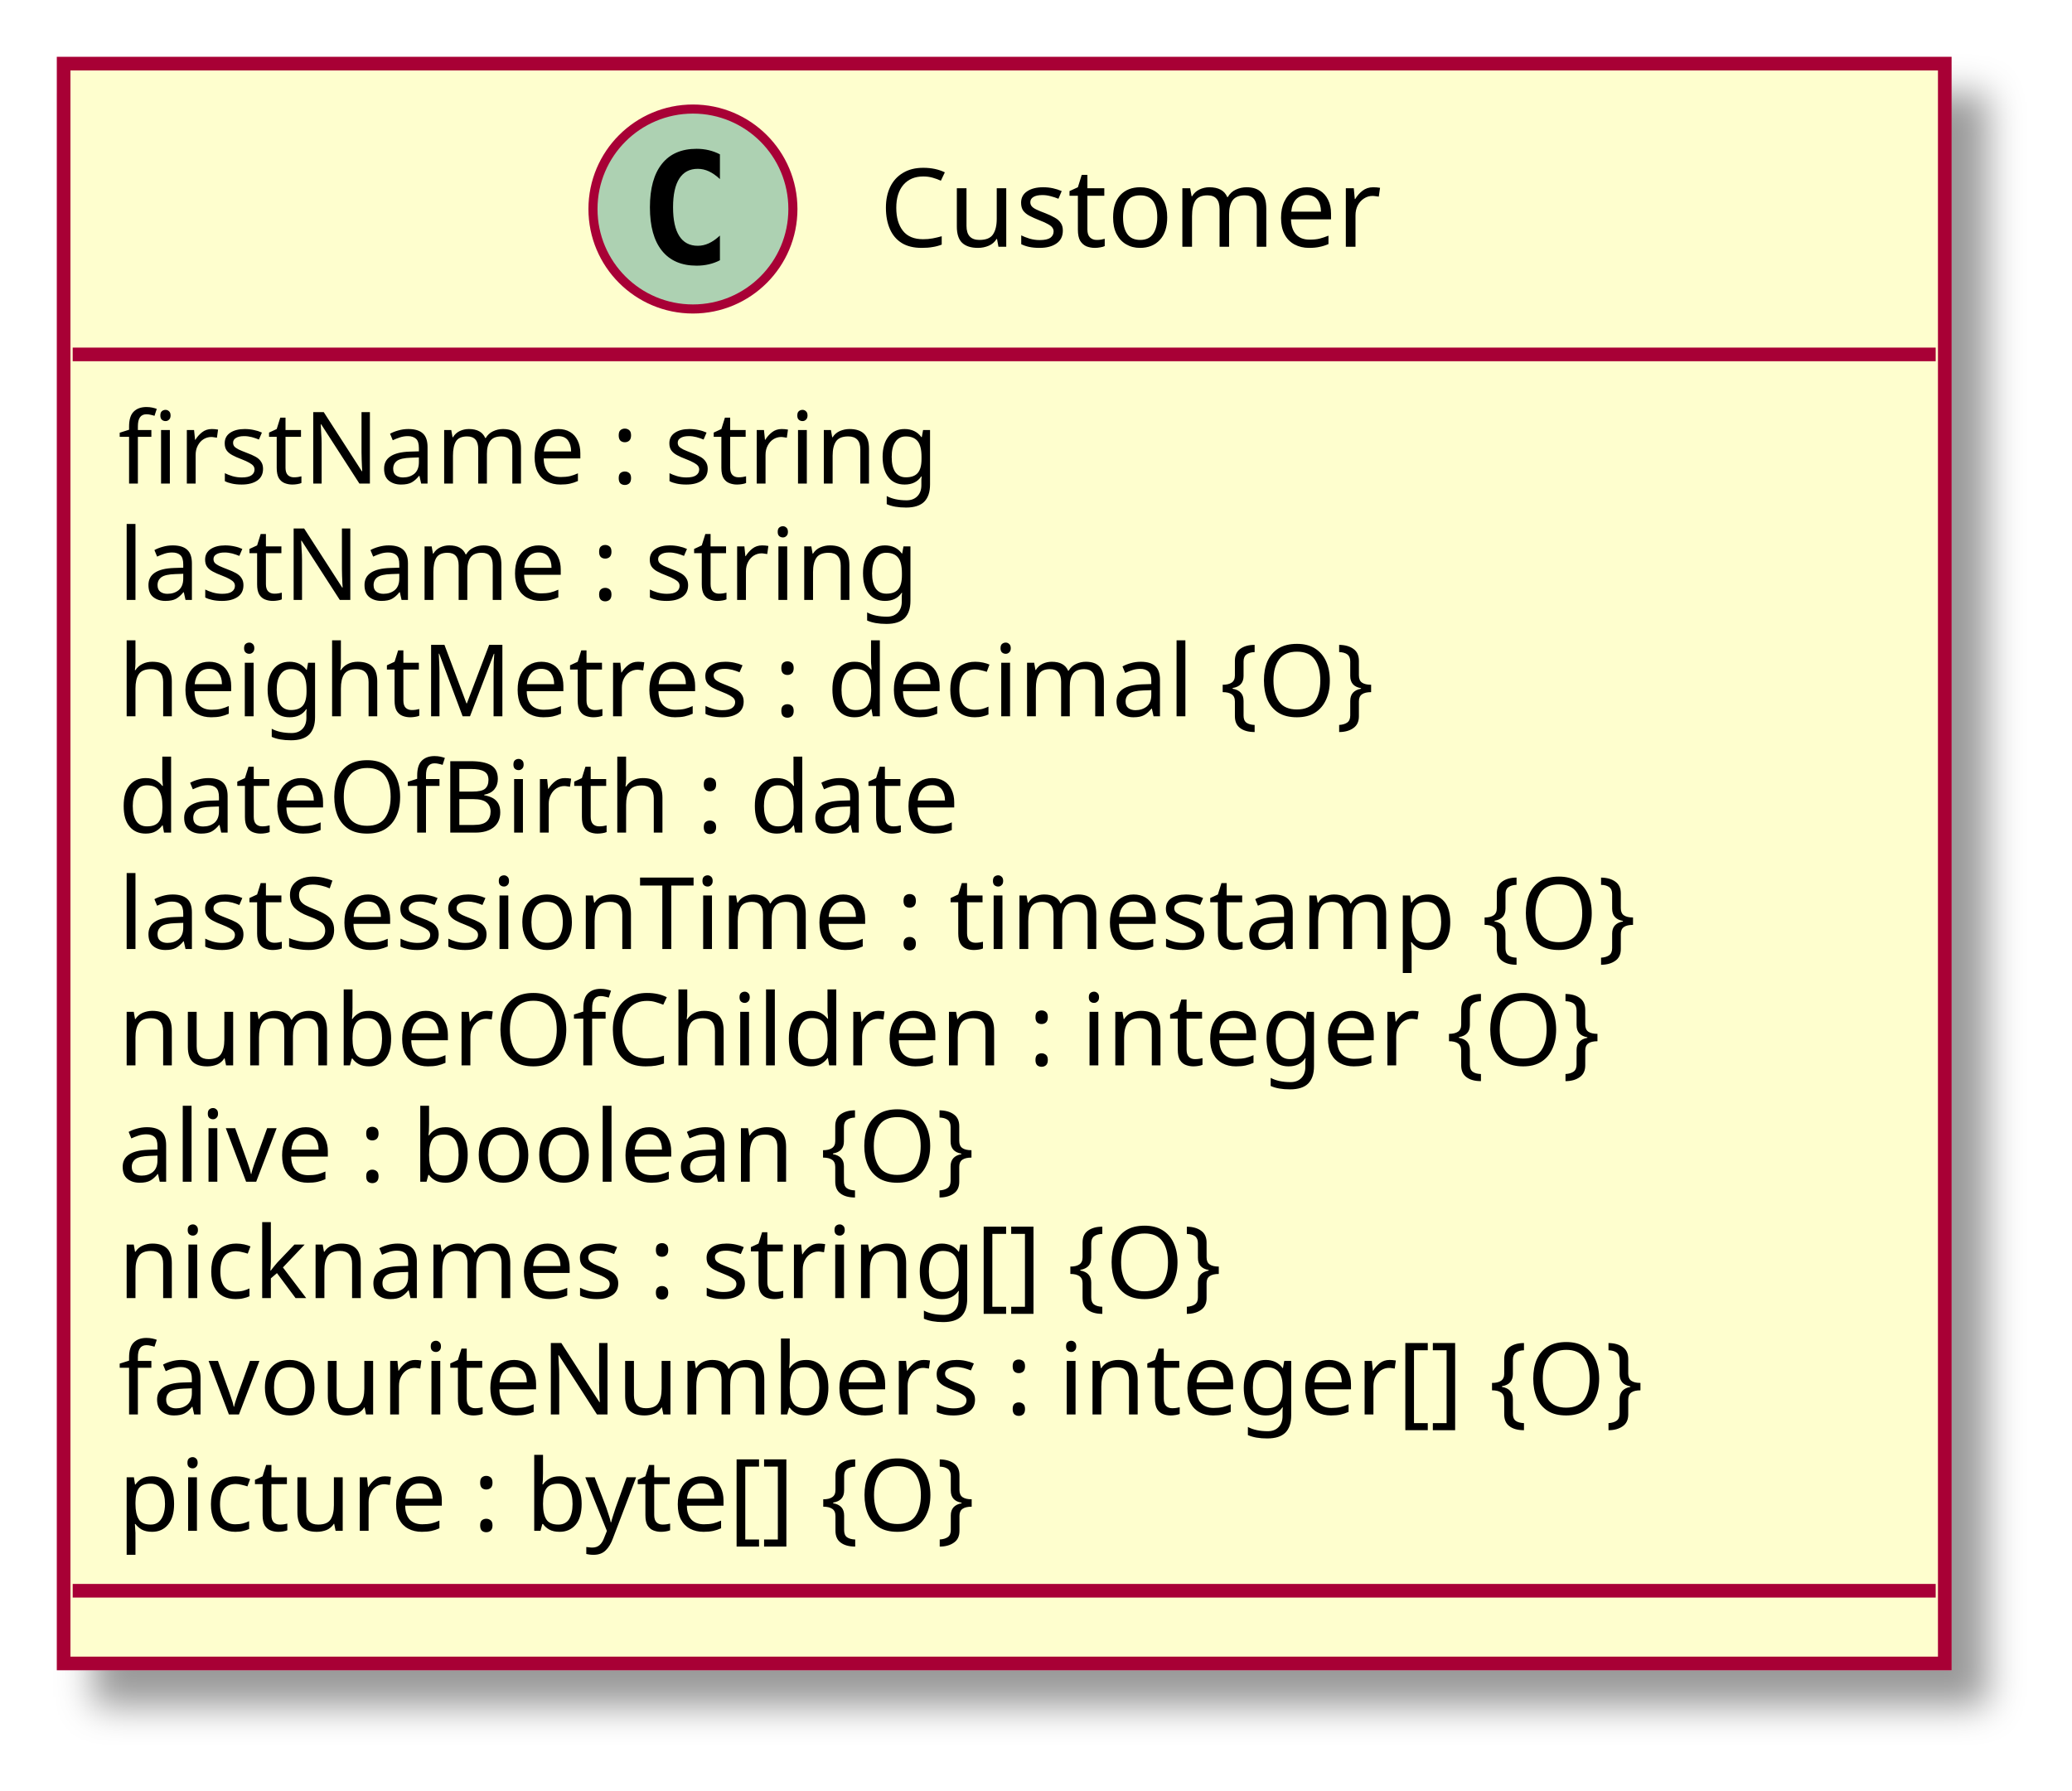
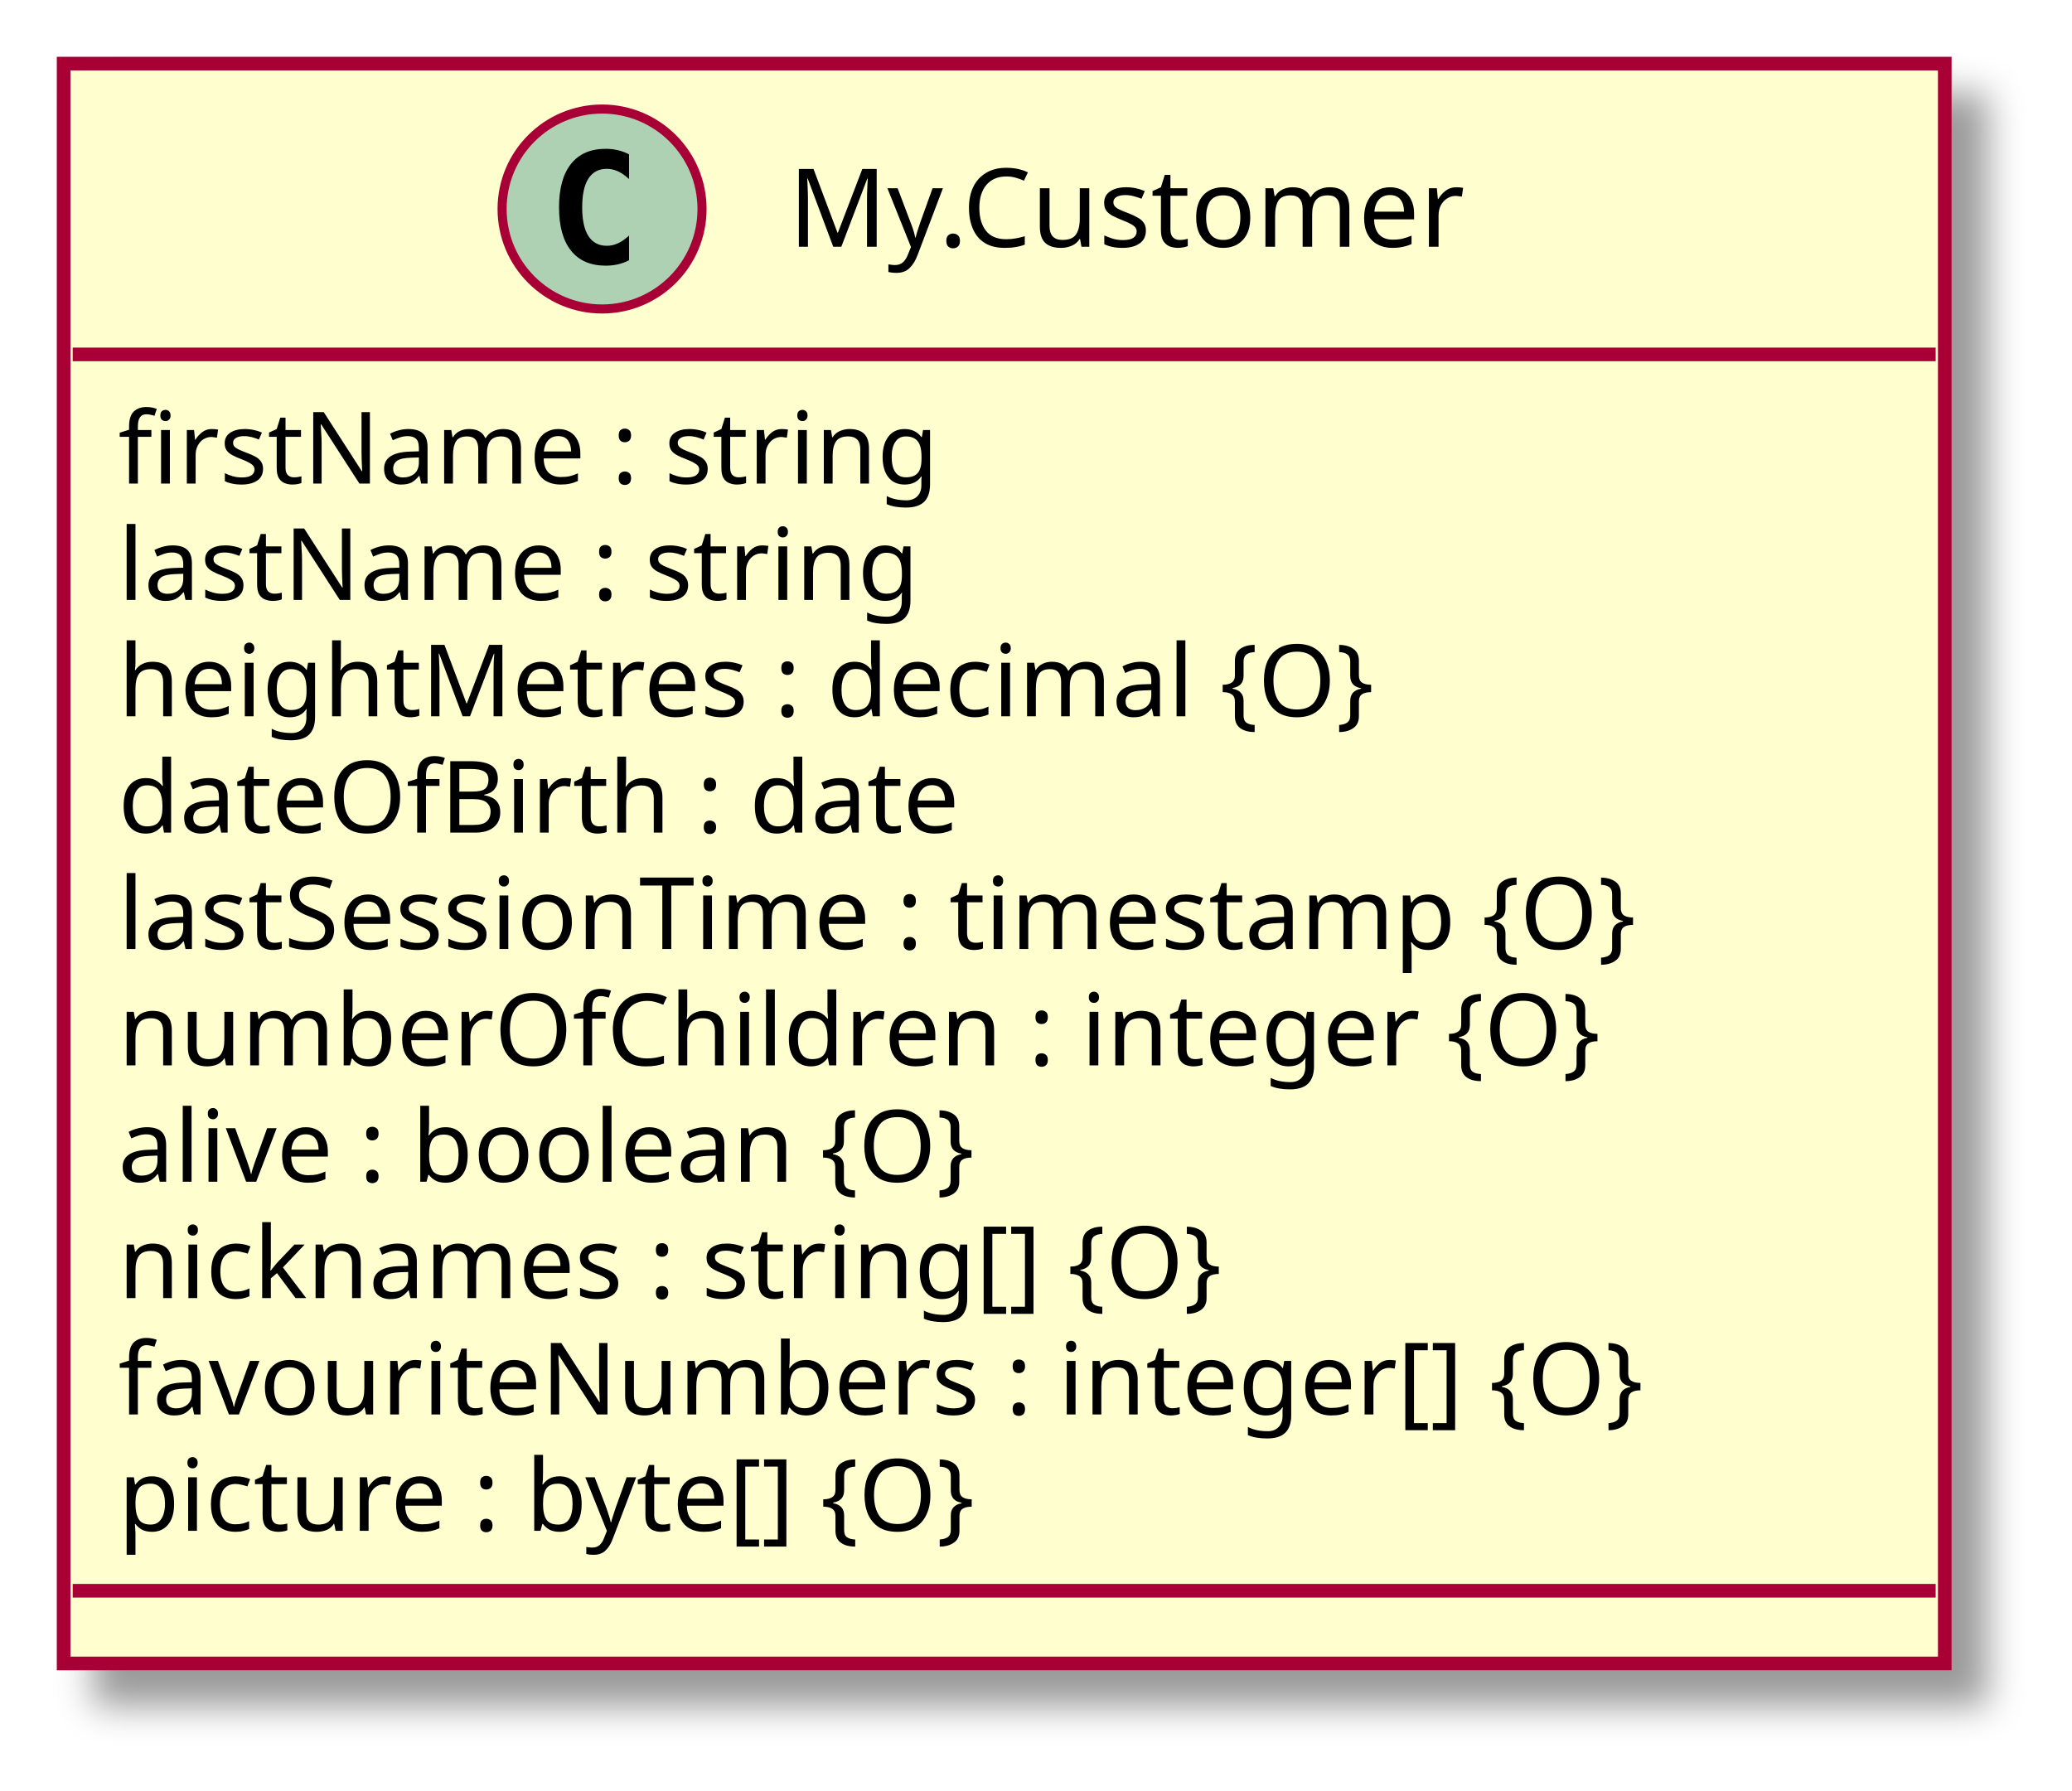
<svg xmlns="http://www.w3.org/2000/svg" contentScriptType="application/ecmascript" contentStyleType="text/css" height="197px" preserveAspectRatio="none" style="width:228px;height:197px;" version="1.1" viewBox="0 0 228 197" width="228px" zoomAndPan="magnify">
  <defs>
-     <filter height="300%" id="fe4n3ou5ofpw2" width="300%" x="-1" y="-1">
+     <filter height="300%" id="f1hwyfk2yruzk0" width="300%" x="-1" y="-1">
      <feGaussianBlur result="blurOut" stdDeviation="2.0" />
      <feColorMatrix in="blurOut" result="blurOut2" type="matrix" values="0 0 0 0 0 0 0 0 0 0 0 0 0 0 0 0 0 0 .4 0" />
      <feOffset dx="4.0" dy="4.0" in="blurOut2" result="blurOut3" />
      <feBlend in="SourceGraphic" in2="blurOut3" mode="normal" />
    </filter>
  </defs>
  <g>
-     <rect codeLine="3" fill="#FEFECE" filter="url(#fe4n3ou5ofpw2)" height="176.047" id="Customer" style="stroke:#A80036;stroke-width:1.5;" width="207" x="7" y="7" />
-     <ellipse cx="76.25" cy="23" fill="#ADD1B2" rx="11" ry="11" style="stroke:#A80036;stroke-width:1.0;" />
-     <path d="M79.219,28.641 Q78.641,28.938 78,29.086 Q77.359,29.234 76.656,29.234 Q74.156,29.234 72.836,27.586 Q71.516,25.938 71.516,22.812 Q71.516,19.688 72.836,18.031 Q74.156,16.375 76.656,16.375 Q77.359,16.375 78.008,16.531 Q78.656,16.688 79.219,16.984 L79.219,19.703 Q78.594,19.125 78,18.852 Q77.406,18.578 76.781,18.578 Q75.438,18.578 74.75,19.648 Q74.062,20.719 74.062,22.812 Q74.062,24.906 74.75,25.977 Q75.438,27.047 76.781,27.047 Q77.406,27.047 78,26.773 Q78.594,26.5 79.219,25.922 L79.219,28.641 Z " fill="#000000" />
-     <text fill="#000000" font-family="sans-serif" font-size="12" lengthAdjust="spacing" textLength="60" x="96.75" y="27.154">Customer</text>
+     <rect codeLine="3" fill="#FEFECE" filter="url(#f1hwyfk2yruzk0)" height="176.047" id="My.Customer" style="stroke:#A80036;stroke-width:1.5;" width="207" x="7" y="7" />
+     <ellipse cx="66.25" cy="23" fill="#ADD1B2" rx="11" ry="11" style="stroke:#A80036;stroke-width:1.0;" />
+     <path d="M69.219,28.641 Q68.641,28.938 68,29.086 Q67.359,29.234 66.656,29.234 Q64.156,29.234 62.836,27.586 Q61.516,25.938 61.516,22.812 Q61.516,19.688 62.836,18.031 Q64.156,16.375 66.656,16.375 Q67.359,16.375 68.008,16.531 Q68.656,16.688 69.219,16.984 L69.219,19.703 Q68.594,19.125 68,18.852 Q67.406,18.578 66.781,18.578 Q65.438,18.578 64.75,19.648 Q64.062,20.719 64.062,22.812 Q64.062,24.906 64.75,25.977 Q65.438,27.047 66.781,27.047 Q67.406,27.047 68,26.773 Q68.594,26.5 69.219,25.922 L69.219,28.641 Z " fill="#000000" />
+     <text fill="#000000" font-family="sans-serif" font-size="12" lengthAdjust="spacing" textLength="80" x="86.75" y="27.154">My.Customer</text>
    <line style="stroke:#A80036;stroke-width:1.5;" x1="8" x2="213" y1="39" y2="39" />
    <text fill="#000000" font-family="sans-serif" font-size="11" lengthAdjust="spacing" textLength="101" x="13" y="53.21">firstName : string</text>
    <text fill="#000000" font-family="sans-serif" font-size="11" lengthAdjust="spacing" textLength="99" x="13" y="66.015">lastName : string</text>
    <text fill="#000000" font-family="sans-serif" font-size="11" lengthAdjust="spacing" textLength="157" x="13" y="78.82">heightMetres : decimal {O}</text>
    <text fill="#000000" font-family="sans-serif" font-size="11" lengthAdjust="spacing" textLength="102" x="13" y="91.624">dateOfBirth : date</text>
    <text fill="#000000" font-family="sans-serif" font-size="11" lengthAdjust="spacing" textLength="195" x="13" y="104.429">lastSessionTime : timestamp {O}</text>
    <text fill="#000000" font-family="sans-serif" font-size="11" lengthAdjust="spacing" textLength="183" x="13" y="117.234">numberOfChildren : integer {O}</text>
    <text fill="#000000" font-family="sans-serif" font-size="11" lengthAdjust="spacing" textLength="110" x="13" y="130.039">alive : boolean {O}</text>
    <text fill="#000000" font-family="sans-serif" font-size="11" lengthAdjust="spacing" textLength="141" x="13" y="142.843">nicknames : string[] {O}</text>
    <text fill="#000000" font-family="sans-serif" font-size="11" lengthAdjust="spacing" textLength="189" x="13" y="155.648">favouriteNumbers : integer[] {O}</text>
    <text fill="#000000" font-family="sans-serif" font-size="11" lengthAdjust="spacing" textLength="110" x="13" y="168.453">picture : byte[] {O}</text>
    <line style="stroke:#A80036;stroke-width:1.5;" x1="8" x2="213" y1="175.047" y2="175.047" />
  </g>
</svg>
